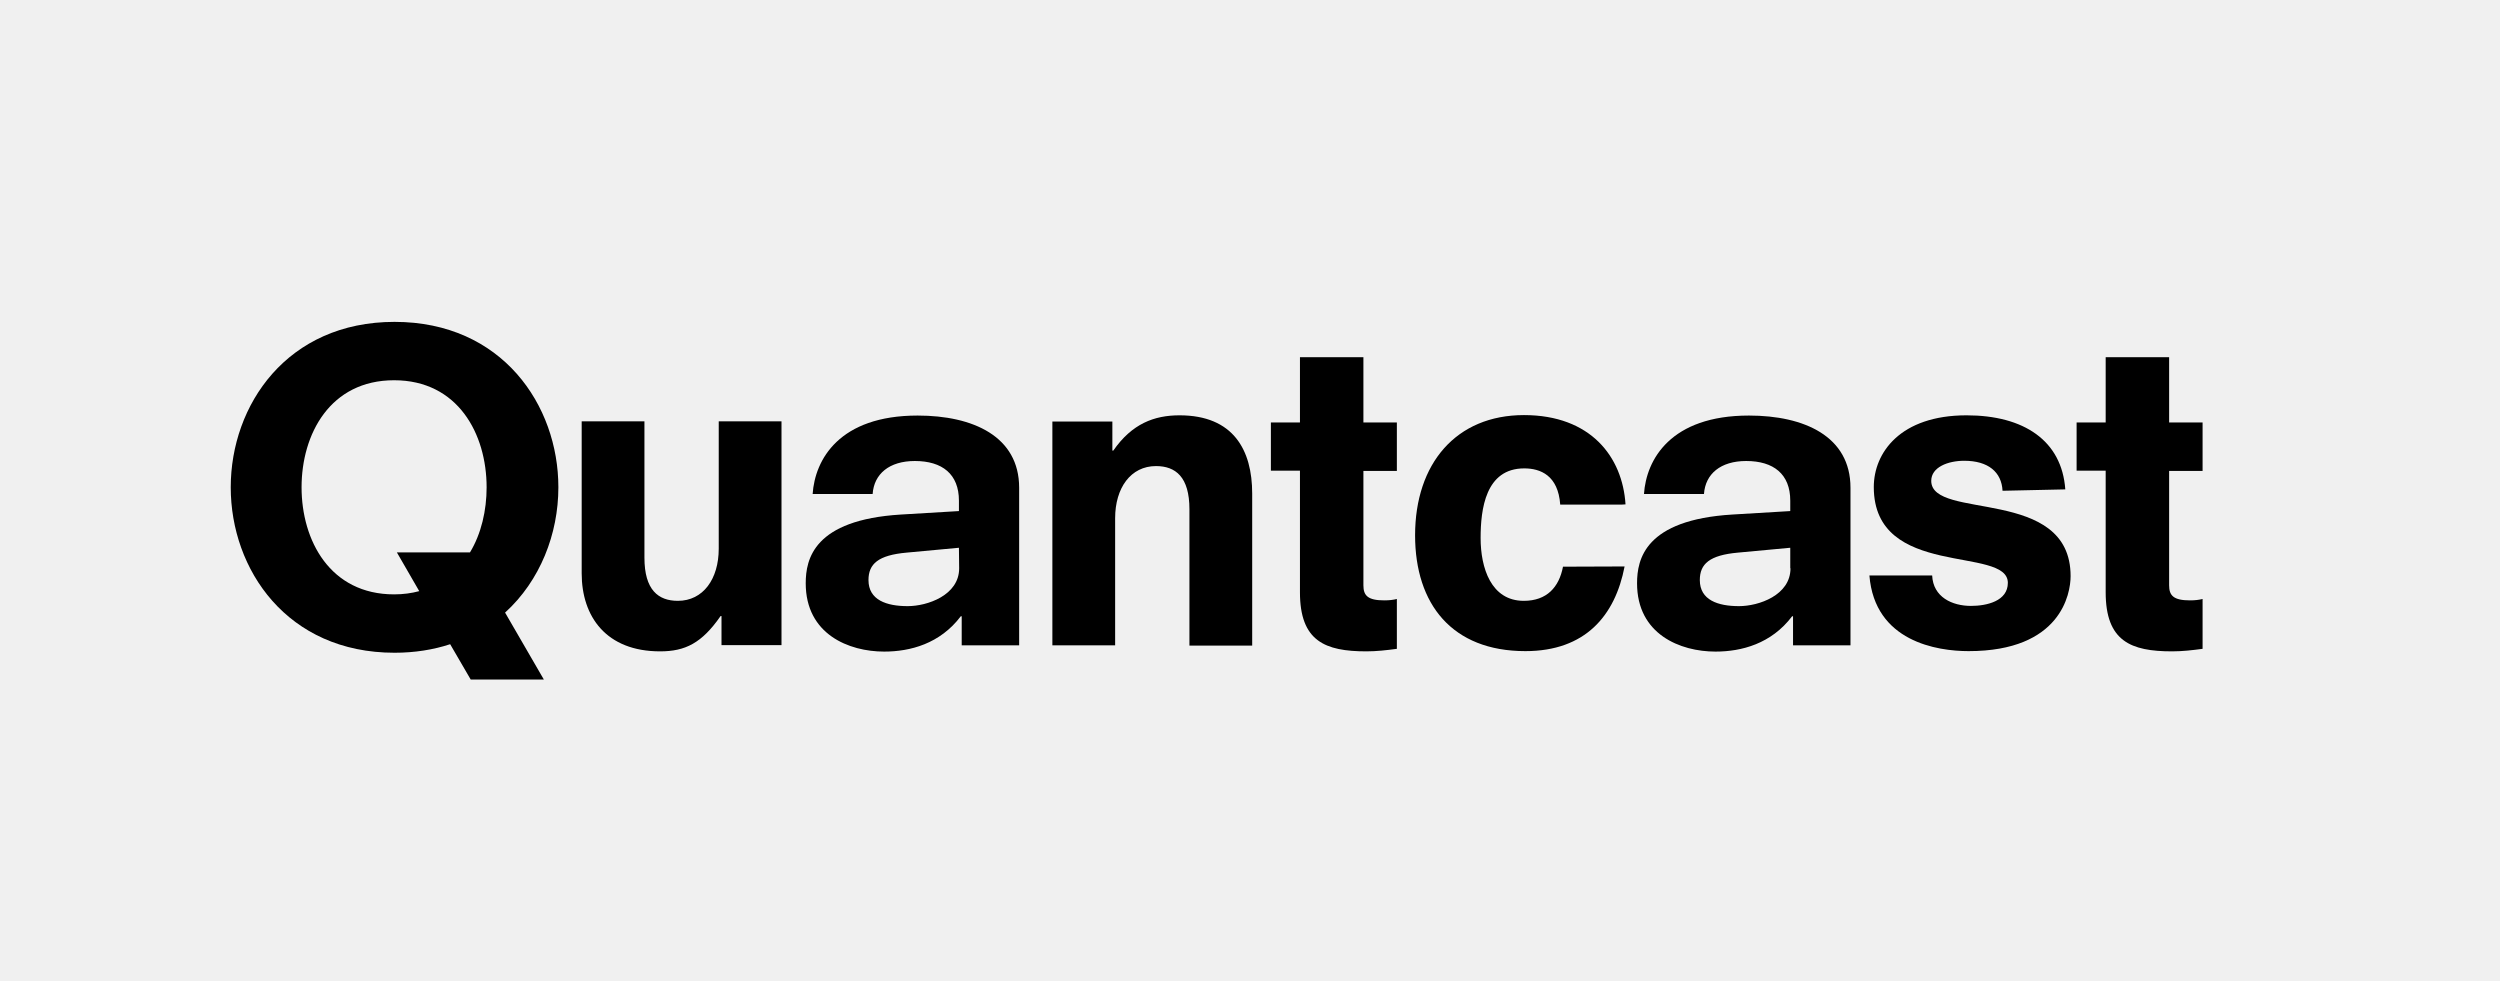
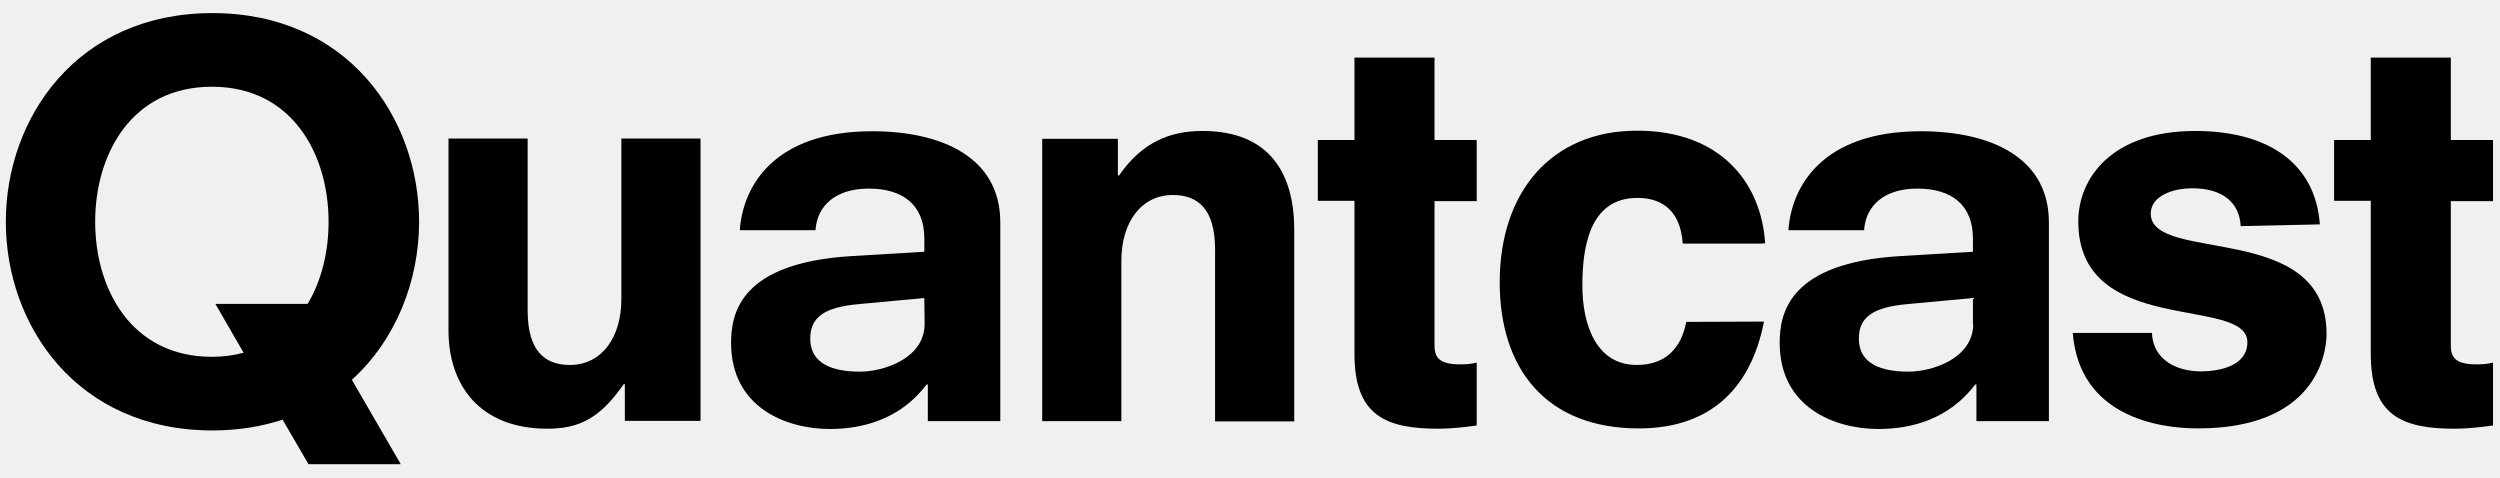
- <svg xmlns="http://www.w3.org/2000/svg" xmlns:xlink="http://www.w3.org/1999/xlink" version="1.1" id="Layer_1" x="0px" y="0px" viewBox="0 0 1083.5 424.8" style="enable-background:new 0 0 1083.5 424.8;" xml:space="preserve">
+ <svg xmlns="http://www.w3.org/2000/svg" version="1.1" id="Layer_1" x="0px" y="0px" viewBox="0 0 859 164" style="enable-background:new 0 0 859 164;" xml:space="preserve">
  <style type="text/css">
	.st0{fill:#FFFFFF;}
- 	.st1{clip-path:url(#SVGID_4_);fill:#373737;}
- 	.st2{fill:url(#SVGID_5_);}
+ 	.st1{clip-path:url(#SVGID_2_);}
+ 	.st2{clip-path:url(#SVGID_4_);fill:#373737;}
+ 	.st3{fill:url(#SVGID_5_);}
</style>
-   <symbol id="Color_x5F_Q_3_" viewBox="-37.3 -40.8 74.7 81.5">
-     <path d="M12.7-32.6l4.7-8.1h16.7l-8.9,15.3c8,7.3,12.1,17.9,12.1,28.5c0,18.7-12.8,37.7-37.3,37.7S-37.3,21.8-37.3,3   s12.8-37.7,37.3-37.7C4.6-34.6,8.9-33.8,12.7-32.6z M-21.1,3.2c0,12.1,6.5,24.4,21.1,24.4S21.1,15.4,21.1,3.2   c0-5.3-1.2-10.5-3.8-14.8H0.6l5.1-8.8c-1.8-0.5-3.8-0.7-5.8-0.7C-14.6-21.3-21.1-9-21.1,3.2z" />
-   </symbol>
-   <g id="Layer_9">
- </g>
-   <g id="Layer_8">
- </g>
  <g>
-     <g id="Color_x5F_Q">
- 	</g>
-     <g id="Color_x5F_Q_2_">
- 	</g>
-     <g id="Color_x5F_Q_1_">
- 	</g>
-     <g id="White_x5F_Wordmark">
- 	</g>
-     <g id="Color_x5F_Wordmark">
- 	</g>
-     <g id="Color_x5F_Wordmark_1_">
- 	</g>
-   </g>
-   <g id="Layer_3">
- </g>
-   <g id="Layer_4">
- </g>
-   <g id="Layer_5">
- </g>
-   <g id="Layer_6">
- </g>
-   <g id="Layer_7">
- </g>
-   <g id="Layer_10">
- </g>
-   <g id="Layer_11">
- </g>
-   <g id="Layer_12">
- </g>
-   <g id="Layer_13">
- </g>
-   <g id="Layer_14">
- </g>
-   <rect y="552.6" width="1054.4" height="434" />
-   <g>
-     <path class="st0" d="M511.2,732.6c-10.9,0-20.6,3.6-28.7,15.3h-0.4v-12.7h-26v97h27.2v-55.1c0-13.2,6.8-22.6,17.7-22.6   c8.5,0,14.5,4.7,14.5,18.7v59h27.2v-65.9C542.7,747.7,534.6,732.6,511.2,732.6z" />
-     <path class="st0" d="M441.7,832.2v-12.1v-36.3v-19.9c0-22.3-20-31.3-44-31.3c-34,0-44.5,19.1-45.5,34h26   c0.6-8.7,7.2-14.3,18.3-14.3c11.9,0,19.1,5.7,19.1,17.2v4.5l-25.1,1.5c-37.9,2.3-41.3,19.4-41.3,29.8c0,22.1,18.7,29.6,34,29.6   c11.3,0,24.2-3.4,33.2-15.3h0.4v12.6H441.7z M415.7,798.8c0,11.7-13.8,16.4-22.3,16.4c-9.1,0-17-2.6-17-11.3   c0-7,4.2-10.8,16.6-11.9l22.6-2.1L415.7,798.8L415.7,798.8L415.7,798.8z" />
-     <path class="st0" d="M837,760.9c0-5.9,7.2-8.7,14.3-8.7c10.4,0,16.2,4.9,16.6,13l27.2-0.6c-1.5-21.1-17.9-32.1-42.8-32.1   c-28.7,0-40.2,16.2-40.2,31.1c0,40,58.1,25.3,58.1,41.5c0,7.9-9.1,10-16,10c-8.1,0-16.4-3.8-16.8-13.2h-27.2   c2.3,28.7,29.4,32.8,43,32.8c40,0,44.2-24.9,44.2-32.5C897.4,763.2,837,778.2,837,760.9z" />
-     <path class="st0" d="M802,832.2v-12.1v-36.3v-19.9c0-22.3-20-31.3-44-31.3c-34,0-44.5,19.1-45.5,34h26c0.6-8.7,7.2-14.3,18.3-14.3   c11.9,0,19.1,5.7,19.1,17.2v4.5l-25.1,1.5c-37.9,2.3-41.3,19.4-41.3,29.8c0,22.1,18.7,29.6,34,29.6c11.3,0,24.2-3.4,33.2-15.3h0.4   v12.6H802z M776,798.8c0,11.7-13.8,16.4-22.3,16.4c-9.1,0-17-2.6-17-11.3c0-7,4.2-10.8,16.6-11.9l22.6-2.1v8.9L776,798.8L776,798.8   z" />
-     <path class="st0" d="M677.4,798.1c-1.7,8.9-7,14.8-17,14.8c-14.2,0-18.7-14.3-18.7-27.2c0-12.5,2.1-30.2,18.9-30.2   c7,0,14.7,3,15.6,15.7h26.5l1.8-0.1c-1.3-20.6-15.1-38.7-44-38.7c-29.4,0-47.2,21-47.2,52.1c0,29.8,16,50.2,47.8,50.2   c26,0,38.9-15.4,43-36.7L677.4,798.1L677.4,798.1z" />
-     <path class="st0" d="M550.8,735.6h12.6v-28.3h27.5v28.3h14.5v21h-14.5v49.6c0,4.4,1.9,6.5,9,6.5c2.3,0,3.8-0.2,5.5-0.6v21.6   c-4.4,0.6-8.8,1.1-13.2,1.1c-17.9,0-28.8-4.4-28.8-25.6v-52.7h-12.6V735.6z" />
-     <path class="st0" d="M900,735.6h12.6v-28.3h27.5v28.3h14.5v21h-14.5v49.6c0,4.4,1.9,6.5,9,6.5c2.3,0,3.8-0.2,5.5-0.6v21.6   c-4.4,0.6-8.8,1.1-13.2,1.1c-17.9,0-28.8-4.4-28.8-25.6v-52.7H900V735.6z" />
-     <path class="st0" d="M311.5,790.3c0,13.2-6.8,22.6-17.7,22.6c-8.5,0-14.5-4.7-14.5-18.7v-59h-27.2v65.9c0,18.7,10.6,33.8,34,33.8   c10.9,0,18.1-3.6,26.2-15.3h0.4v12.6h26v-97h-27.2L311.5,790.3L311.5,790.3z" />
-     <path class="st0" d="M195.1,831.8l8.9,15.3h31.7l-16.8-29c15.2-13.8,23.1-34.1,23.1-54.3c0-35.6-24.4-71.7-71-71.7   s-71,36.1-71,71.7c0,35.6,24.4,71.7,71,71.7C179.7,835.5,187.8,834.1,195.1,831.8z M130.7,763.8c0-23.1,12.4-46.4,40.1-46.4   s40.1,23.3,40.1,46.4c0,10-2.3,20.1-7.2,28.2H172l9.7,16.8c-3.3,0.9-7,1.4-10.9,1.4C143.1,810.1,130.7,786.9,130.7,763.8z" />
-   </g>
-   <use xlink:href="#Color_x5F_Q_3_" width="74.7" height="81.5" id="XMLID_6_" x="-37.3" y="-40.8" transform="matrix(3.0683 0 0 -3.0683 1425.667 217.1863)" style="overflow:visible;" />
-   <g>
-     <g>
-       <g>
-         <path d="M2063.3,320l14.3,24.7h51.1l-27.2-46.8c24.6-22.3,37.2-55,37.2-87.5c0-57.5-39.4-115.6-114.6-115.6     s-114.6,58.2-114.6,115.6c0,57.5,39.4,115.6,114.6,115.6C2038.5,325.9,2051.6,323.8,2063.3,320z M1959.5,210.3     c0-37.2,20-74.8,64.7-74.8s64.7,37.6,64.7,74.8c0,16.2-3.8,32.4-11.7,45.5l-51.1-0.1l15.7,27.1c-5.4,1.4-11.2,2.2-17.6,2.2     C1979.5,285.1,1959.5,247.5,1959.5,210.3z" />
-       </g>
-       <g>
-         <g>
-           <g>
-             <defs>
-               <path id="SVGID_1_" d="M2138.8,210.3c0-57.5-39.4-115.6-114.6-115.6v40.8c44.7,0,64.7,37.6,64.7,74.8        c0,16.2-3.8,32.4-11.7,45.5l-51.1-0.1l15.7,27.1l21.5,37.1l14.3,24.7h51.1l-27.2-46.8C2126.2,275.6,2138.8,242.8,2138.8,210.3        z" />
-             </defs>
-             <clipPath id="SVGID_2_">
-               <use xlink:href="#SVGID_1_" style="overflow:visible;" />
-             </clipPath>
-           </g>
-         </g>
-         <g>
-           <g>
-             <defs>
-               <path id="SVGID_3_" d="M2138.8,210.3c0-57.5-39.4-115.6-114.6-115.6v40.8c44.7,0,64.7,37.6,64.7,74.8        c0,16.2-3.8,32.4-11.7,45.5l-51.1-0.1l15.7,27.1l21.5,37.1l14.3,24.7h51.1l-27.2-46.8C2126.2,275.6,2138.8,242.8,2138.8,210.3        z" />
-             </defs>
-             <clipPath id="SVGID_4_">
-               <use xlink:href="#SVGID_3_" style="overflow:visible;" />
-             </clipPath>
-             <polygon class="st1" points="2077.6,344.7 2128.7,344.7 2077.2,255.8 2026.1,255.8      " />
-           </g>
-         </g>
-       </g>
-     </g>
-     <linearGradient id="SVGID_5_" gradientUnits="userSpaceOnUse" x1="2107.796" y1="-581.865" x2="2061.524" y2="-655.128" gradientTransform="matrix(1 0 0 1 0 930.4)">
-       <stop offset="0" style="stop-color:#000000" />
-       <stop offset="0.681" style="stop-color:#373737;stop-opacity:0" />
-     </linearGradient>
-     <polygon class="st2" points="2128.7,344.7 2077.4,344.7 2026.1,255.8 2077.2,255.8  " />
-   </g>
-   <g>
-     <path d="M511.2,180c-10.9,0-20.6,3.6-28.7,15.3h-0.4v-12.6h-26v97h27.2v-55.1c0-13.2,6.8-22.6,17.7-22.6c8.5,0,14.5,4.7,14.5,18.7   v59.1h27.2v-65.9C542.7,195.1,534.6,180,511.2,180z" />
-     <path d="M441.7,279.7v-12.1v-36.3v-19.9c0-22.3-20-31.3-44-31.3c-34,0-44.5,19.1-45.5,34h26c0.6-8.7,7.2-14.3,18.3-14.3   c11.9,0,19.1,5.7,19.1,17.2v4.5l-25.1,1.5c-37.9,2.3-41.3,19.4-41.3,29.8c0,22.1,18.7,29.6,34,29.6c11.3,0,24.2-3.4,33.2-15.3h0.4   v12.6H441.7L441.7,279.7z M415.7,246.3c0,11.7-13.8,16.4-22.3,16.4c-9.1,0-17-2.6-17-11.3c0-7,4.2-10.8,16.6-11.9l22.6-2.1   L415.7,246.3L415.7,246.3z" />
-     <path d="M837,208.4c0-5.9,7.2-8.7,14.3-8.7c10.4,0,16.2,4.9,16.6,13l27.2-0.6c-1.5-21.1-17.9-32.1-42.8-32.1   c-28.7,0-40.2,16.2-40.2,31.1c0,40,58.1,25.3,58.1,41.5c0,7.9-9.1,10-16,10c-8.1,0-16.4-3.8-16.8-13.2h-27.2   c2.3,28.7,29.4,32.8,43,32.8c40,0,44.2-24.9,44.2-32.5C897.4,210.6,837,225.7,837,208.4z" />
-     <path d="M802,279.7v-12.1v-36.3v-19.9c0-22.3-20-31.3-44-31.3c-34,0-44.5,19.1-45.5,34h26c0.6-8.7,7.2-14.3,18.3-14.3   c11.9,0,19.1,5.7,19.1,17.2v4.5l-25.1,1.5c-37.9,2.3-41.3,19.4-41.3,29.8c0,22.1,18.7,29.6,34,29.6c11.3,0,24.2-3.4,33.2-15.3h0.4   v12.6H802L802,279.7z M776,246.3c0,11.7-13.8,16.4-22.3,16.4c-9.1,0-17-2.6-17-11.3c0-7,4.2-10.8,16.6-11.9l22.6-2.1v8.9H776z" />
-     <path d="M677.4,245.6c-1.7,8.9-7,14.8-17,14.8c-14.2,0-18.7-14.3-18.7-27.2c0-12.5,2.1-30.2,18.9-30.2c7,0,14.7,3,15.6,15.7h26.5   l1.8-0.1c-1.3-20.6-15.1-38.7-44-38.7c-29.4,0-47.2,21-47.2,52.1c0,29.8,16,50.2,47.8,50.2c26,0,38.9-15.4,43-36.7L677.4,245.6   L677.4,245.6L677.4,245.6z" />
-     <path d="M550.8,183.1h12.6v-28.3h27.5v28.3h14.5v21h-14.5v49.6c0,4.4,1.9,6.5,9,6.5c2.3,0,3.8-0.2,5.5-0.6v21.6   c-4.4,0.6-8.8,1.1-13.2,1.1c-17.9,0-28.8-4.4-28.8-25.6V204h-12.6V183.1z" />
-     <path d="M900,183.1h12.6v-28.3h27.5v28.3h14.5v21h-14.5v49.6c0,4.4,1.9,6.5,9,6.5c2.3,0,3.8-0.2,5.5-0.6v21.6   c-4.4,0.6-8.8,1.1-13.2,1.1c-17.9,0-28.8-4.4-28.8-25.6V204H900V183.1z" />
-     <path d="M311.5,237.8c0,13.2-6.8,22.6-17.7,22.6c-8.5,0-14.5-4.7-14.5-18.7v-59.1h-27.2v65.9c0,18.7,10.6,33.8,34,33.8   c10.9,0,18.1-3.6,26.2-15.3h0.4v12.6h26v-97h-27.2L311.5,237.8L311.5,237.8z" />
-     <path d="M195.1,279.2l8.9,15.3h31.7l-16.8-29c15.2-13.8,23.1-34.1,23.1-54.3c0-35.6-24.4-71.7-71-71.7s-71,36.1-71,71.7   s24.4,71.7,71,71.7C179.7,282.9,187.8,281.6,195.1,279.2z M130.7,211.2c0-23.1,12.4-46.4,40.1-46.4s40.1,23.3,40.1,46.4   c0,10-2.3,20.1-7.2,28.2H172l9.7,16.8c-3.3,0.9-7,1.4-10.9,1.4C143.1,257.6,130.7,234.3,130.7,211.2z" />
+     <path d="M413.2,45c-10.9,0-20.6,3.6-28.7,15.3h-0.4V47.7h-26v97h27.2V89.6c0-13.2,6.8-22.6,17.7-22.6c8.5,0,14.5,4.7,14.5,18.7   v59.1h27.2V78.9C444.7,60.1,436.6,45,413.2,45z" />
+     <path d="M343.7,144.7v-12.1V96.3V76.4c0-22.3-20-31.3-44-31.3c-34,0-44.5,19.1-45.5,34h26c0.6-8.7,7.2-14.3,18.3-14.3   c11.9,0,19.1,5.7,19.1,17.2v4.5L292.5,88c-37.9,2.3-41.3,19.4-41.3,29.8c0,22.1,18.7,29.6,34,29.6c11.3,0,24.2-3.4,33.2-15.3h0.4   v12.6H343.7L343.7,144.7z M317.7,111.3c0,11.7-13.8,16.4-22.3,16.4c-9.1,0-17-2.6-17-11.3c0-7,4.2-10.8,16.6-11.9l22.6-2.1   L317.7,111.3L317.7,111.3z" />
+     <path d="M739,73.4c0-5.9,7.2-8.7,14.3-8.7c10.4,0,16.2,4.9,16.6,13l27.2-0.6C795.6,56,779.2,45,754.3,45   c-28.7,0-40.2,16.2-40.2,31.1c0,40,58.1,25.3,58.1,41.5c0,7.9-9.1,10-16,10c-8.1,0-16.4-3.8-16.8-13.2h-27.2   c2.3,28.7,29.4,32.8,43,32.8c40,0,44.2-24.9,44.2-32.5C799.4,75.6,739,90.7,739,73.4z" />
+     <path d="M704,144.7v-12.1V96.3V76.4c0-22.3-20-31.3-44-31.3c-34,0-44.5,19.1-45.5,34h26c0.6-8.7,7.2-14.3,18.3-14.3   c11.9,0,19.1,5.7,19.1,17.2v4.5L652.8,88c-37.9,2.3-41.3,19.4-41.3,29.8c0,22.1,18.7,29.6,34,29.6c11.3,0,24.2-3.4,33.2-15.3h0.4   v12.6H704L704,144.7z M678,111.3c0,11.7-13.8,16.4-22.3,16.4c-9.1,0-17-2.6-17-11.3c0-7,4.2-10.8,16.6-11.9l22.6-2.1v8.9H678z" />
+     <path d="M579.4,110.6c-1.7,8.9-7,14.8-17,14.8c-14.2,0-18.7-14.3-18.7-27.2c0-12.5,2.1-30.2,18.9-30.2c7,0,14.7,3,15.6,15.7h26.5   l1.8-0.1c-1.3-20.6-15.1-38.7-44-38.7c-29.4,0-47.2,21-47.2,52.1c0,29.8,16,50.2,47.8,50.2c26,0,38.9-15.4,43-36.7L579.4,110.6   L579.4,110.6L579.4,110.6z" />
+     <path d="M452.8,48.1h12.6V19.8h27.5v28.3h14.5v21h-14.5v49.6c0,4.4,1.9,6.5,9,6.5c2.3,0,3.8-0.2,5.5-0.6v21.6   c-4.4,0.6-8.8,1.1-13.2,1.1c-17.9,0-28.8-4.4-28.8-25.6V69h-12.6V48.1z" />
+     <path d="M802,48.1h12.6V19.8h27.5v28.3h14.5v21h-14.5v49.6c0,4.4,1.9,6.5,9,6.5c2.3,0,3.8-0.2,5.5-0.6v21.6   c-4.4,0.6-8.8,1.1-13.2,1.1c-17.9,0-28.8-4.4-28.8-25.6V69H802V48.1z" />
+     <path d="M213.5,102.8c0,13.2-6.8,22.6-17.7,22.6c-8.5,0-14.5-4.7-14.5-18.7V47.6h-27.2v65.9c0,18.7,10.6,33.8,34,33.8   c10.9,0,18.1-3.6,26.2-15.3h0.4v12.6h26v-97h-27.2L213.5,102.8L213.5,102.8z" />
+     <path d="M97.1,144.2l8.9,15.3h31.7l-16.8-29c15.2-13.8,23.1-34.1,23.1-54.3c0-35.6-24.4-71.7-71-71.7S2,40.6,2,76.2   s24.4,71.7,71,71.7C81.7,147.9,89.8,146.6,97.1,144.2z M32.7,76.2c0-23.1,12.4-46.4,40.1-46.4s40.1,23.3,40.1,46.4   c0,10-2.3,20.1-7.2,28.2H74l9.7,16.8c-3.3,0.9-7,1.4-10.9,1.4C45.1,122.6,32.7,99.3,32.7,76.2z" />
  </g>
</svg>
